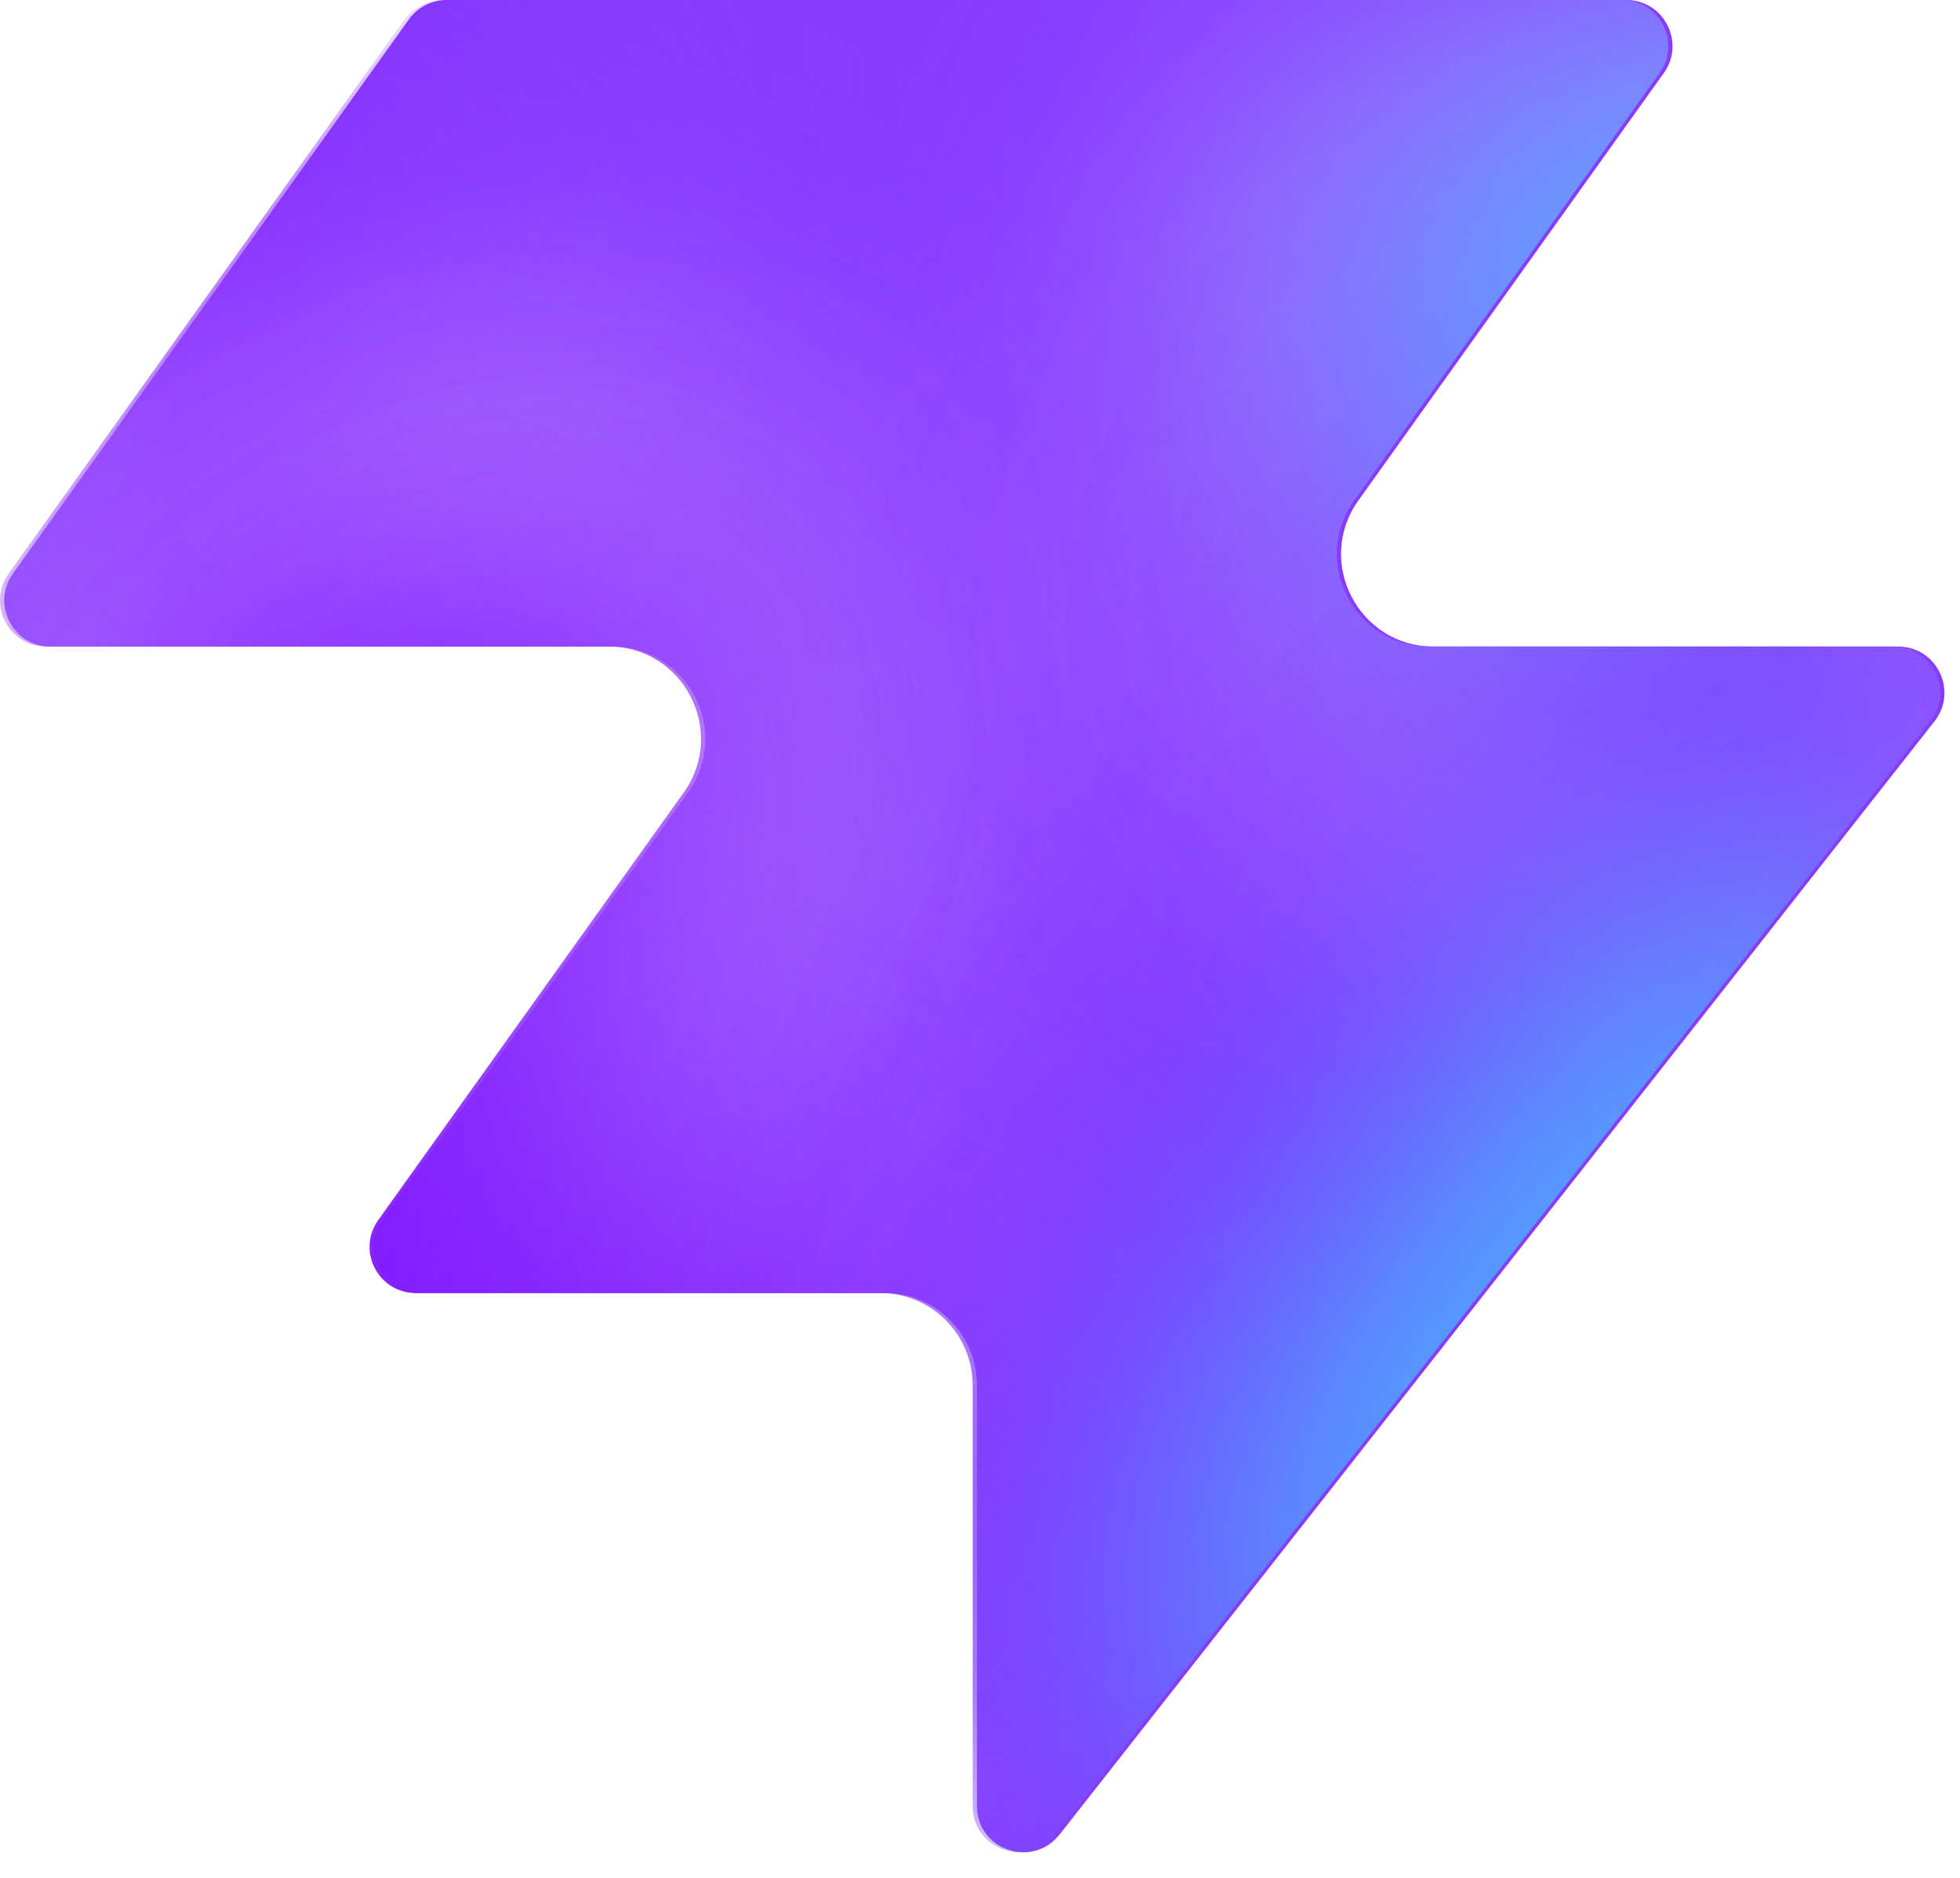
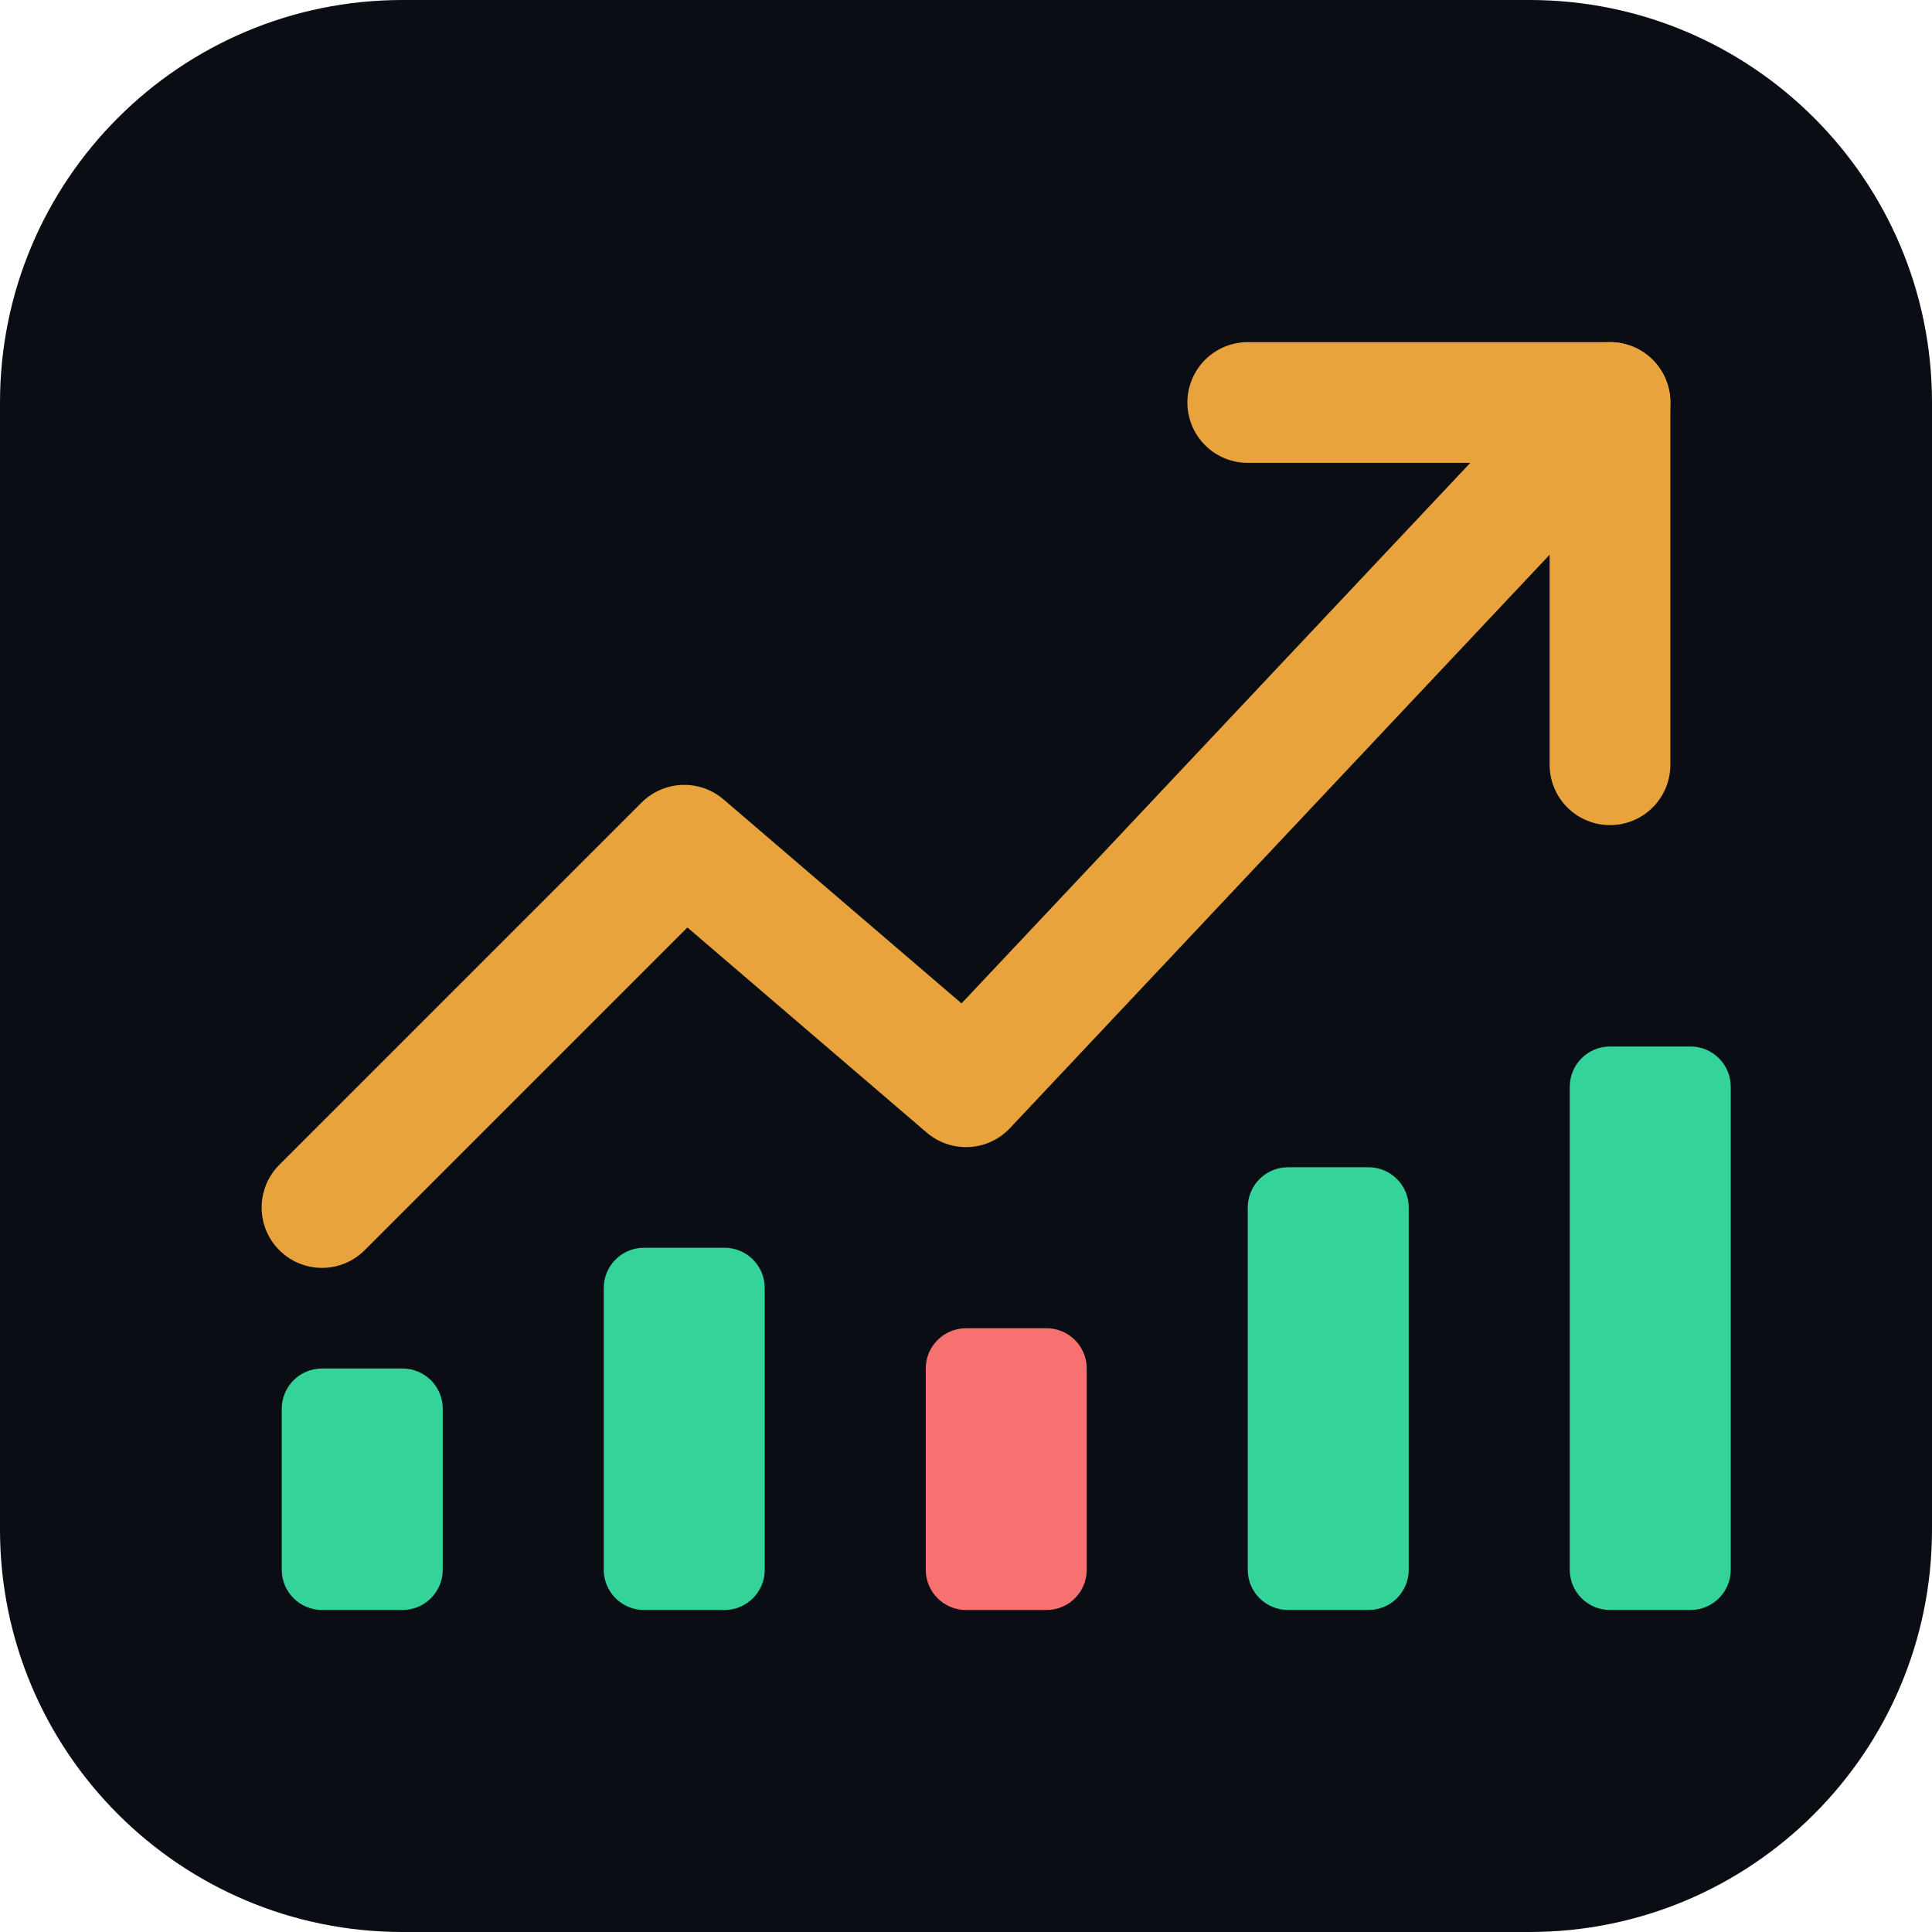
- <svg xmlns="http://www.w3.org/2000/svg" width="48" height="46" fill="none" viewBox="0 0 48 46">
-   <path fill="#863bff" d="M25.946 44.938c-.664.845-2.021.375-2.021-.698V33.937a2.26 2.26 0 0 0-2.262-2.262H10.287c-.92 0-1.456-1.04-.92-1.788l7.48-10.471c1.07-1.497 0-3.578-1.842-3.578H1.237c-.92 0-1.456-1.04-.92-1.788L10.013.474c.214-.297.556-.474.92-.474h28.894c.92 0 1.456 1.04.92 1.788l-7.48 10.471c-1.07 1.498 0 3.579 1.842 3.579h11.377c.943 0 1.473 1.088.89 1.83L25.947 44.94z" style="fill:#863bff;fill:color(display-p3 .525 .23 1);fill-opacity:1" />
-   <mask id="a" width="48" height="46" x="0" y="0" maskUnits="userSpaceOnUse" style="mask-type:alpha">
-     <path fill="#000" d="M25.842 44.938c-.664.844-2.021.375-2.021-.698V33.937a2.26 2.26 0 0 0-2.262-2.262H10.183c-.92 0-1.456-1.04-.92-1.788l7.48-10.471c1.07-1.498 0-3.579-1.842-3.579H1.133c-.92 0-1.456-1.04-.92-1.787L9.91.473c.214-.297.556-.474.92-.474h28.894c.92 0 1.456 1.04.92 1.788l-7.48 10.471c-1.07 1.498 0 3.578 1.842 3.578h11.377c.943 0 1.473 1.088.89 1.832L25.843 44.94z" style="fill:#000;fill-opacity:1" />
-   </mask>
-   <g mask="url(#a)">
-     <g filter="url(#b)">
-       <ellipse cx="5.508" cy="14.704" fill="#ede6ff" rx="5.508" ry="14.704" style="fill:#ede6ff;fill:color(display-p3 .927 .903 1);fill-opacity:1" transform="matrix(.00324 1 1 -.00324 -4.47 31.516)" />
-     </g>
-     <g filter="url(#c)">
-       <ellipse cx="10.399" cy="29.851" fill="#ede6ff" rx="10.399" ry="29.851" style="fill:#ede6ff;fill:color(display-p3 .927 .903 1);fill-opacity:1" transform="matrix(.00324 1 1 -.00324 -39.328 7.883)" />
-     </g>
-     <g filter="url(#d)">
-       <ellipse cx="5.508" cy="30.487" fill="#7e14ff" rx="5.508" ry="30.487" style="fill:#7e14ff;fill:color(display-p3 .492 .077 1);fill-opacity:1" transform="rotate(89.814 -25.913 -14.639)scale(1 -1)" />
-     </g>
-     <g filter="url(#e)">
-       <ellipse cx="5.508" cy="30.599" fill="#7e14ff" rx="5.508" ry="30.599" style="fill:#7e14ff;fill:color(display-p3 .492 .077 1);fill-opacity:1" transform="rotate(89.814 -32.644 -3.334)scale(1 -1)" />
-     </g>
-     <g filter="url(#f)">
-       <ellipse cx="5.508" cy="30.599" fill="#7e14ff" rx="5.508" ry="30.599" style="fill:#7e14ff;fill:color(display-p3 .492 .077 1);fill-opacity:1" transform="matrix(.00324 1 1 -.00324 -34.34 30.47)" />
-     </g>
-     <g filter="url(#g)">
-       <ellipse cx="14.072" cy="22.078" fill="#ede6ff" rx="14.072" ry="22.078" style="fill:#ede6ff;fill:color(display-p3 .927 .903 1);fill-opacity:1" transform="rotate(93.35 24.506 48.493)scale(-1 1)" />
-     </g>
-     <g filter="url(#h)">
-       <ellipse cx="3.47" cy="21.501" fill="#7e14ff" rx="3.47" ry="21.501" style="fill:#7e14ff;fill:color(display-p3 .492 .077 1);fill-opacity:1" transform="rotate(89.009 28.708 47.59)scale(-1 1)" />
-     </g>
-     <g filter="url(#i)">
-       <ellipse cx="3.47" cy="21.501" fill="#7e14ff" rx="3.47" ry="21.501" style="fill:#7e14ff;fill:color(display-p3 .492 .077 1);fill-opacity:1" transform="rotate(89.009 28.708 47.59)scale(-1 1)" />
-     </g>
-     <g filter="url(#j)">
-       <ellipse cx=".387" cy="8.972" fill="#7e14ff" rx="4.407" ry="29.108" style="fill:#7e14ff;fill:color(display-p3 .492 .077 1);fill-opacity:1" transform="rotate(39.51 .387 8.972)" />
-     </g>
-     <g filter="url(#k)">
-       <ellipse cx="47.523" cy="-6.092" fill="#7e14ff" rx="4.407" ry="29.108" style="fill:#7e14ff;fill:color(display-p3 .492 .077 1);fill-opacity:1" transform="rotate(37.892 47.523 -6.092)" />
-     </g>
-     <g filter="url(#l)">
-       <ellipse cx="41.412" cy="6.333" fill="#47bfff" rx="5.971" ry="9.665" style="fill:#47bfff;fill:color(display-p3 .28 .748 1);fill-opacity:1" transform="rotate(37.892 41.412 6.333)" />
-     </g>
-     <g filter="url(#m)">
-       <ellipse cx="-1.879" cy="38.332" fill="#7e14ff" rx="4.407" ry="29.108" style="fill:#7e14ff;fill:color(display-p3 .492 .077 1);fill-opacity:1" transform="rotate(37.892 -1.88 38.332)" />
-     </g>
-     <g filter="url(#n)">
-       <ellipse cx="-1.879" cy="38.332" fill="#7e14ff" rx="4.407" ry="29.108" style="fill:#7e14ff;fill:color(display-p3 .492 .077 1);fill-opacity:1" transform="rotate(37.892 -1.88 38.332)" />
-     </g>
-     <g filter="url(#o)">
-       <ellipse cx="35.651" cy="29.907" fill="#7e14ff" rx="4.407" ry="29.108" style="fill:#7e14ff;fill:color(display-p3 .492 .077 1);fill-opacity:1" transform="rotate(37.892 35.651 29.907)" />
-     </g>
-     <g filter="url(#p)">
-       <ellipse cx="38.418" cy="32.4" fill="#47bfff" rx="5.971" ry="15.297" style="fill:#47bfff;fill:color(display-p3 .28 .748 1);fill-opacity:1" transform="rotate(37.892 38.418 32.4)" />
-     </g>
-   </g>
-   <defs>
-     <filter id="b" width="60.045" height="41.654" x="-19.77" y="16.149" color-interpolation-filters="sRGB" filterUnits="userSpaceOnUse">
-       <feFlood flood-opacity="0" result="BackgroundImageFix" />
-       <feBlend in="SourceGraphic" in2="BackgroundImageFix" result="shape" />
-       <feGaussianBlur result="effect1_foregroundBlur_2002_17158" stdDeviation="7.659" />
-     </filter>
-     <filter id="c" width="90.34" height="51.437" x="-54.613" y="-7.533" color-interpolation-filters="sRGB" filterUnits="userSpaceOnUse">
-       <feFlood flood-opacity="0" result="BackgroundImageFix" />
-       <feBlend in="SourceGraphic" in2="BackgroundImageFix" result="shape" />
-       <feGaussianBlur result="effect1_foregroundBlur_2002_17158" stdDeviation="7.659" />
-     </filter>
-     <filter id="d" width="79.355" height="29.4" x="-49.64" y="2.03" color-interpolation-filters="sRGB" filterUnits="userSpaceOnUse">
-       <feFlood flood-opacity="0" result="BackgroundImageFix" />
-       <feBlend in="SourceGraphic" in2="BackgroundImageFix" result="shape" />
-       <feGaussianBlur result="effect1_foregroundBlur_2002_17158" stdDeviation="4.596" />
-     </filter>
-     <filter id="e" width="79.579" height="29.4" x="-45.045" y="20.029" color-interpolation-filters="sRGB" filterUnits="userSpaceOnUse">
-       <feFlood flood-opacity="0" result="BackgroundImageFix" />
-       <feBlend in="SourceGraphic" in2="BackgroundImageFix" result="shape" />
-       <feGaussianBlur result="effect1_foregroundBlur_2002_17158" stdDeviation="4.596" />
-     </filter>
-     <filter id="f" width="79.579" height="29.4" x="-43.513" y="21.178" color-interpolation-filters="sRGB" filterUnits="userSpaceOnUse">
-       <feFlood flood-opacity="0" result="BackgroundImageFix" />
-       <feBlend in="SourceGraphic" in2="BackgroundImageFix" result="shape" />
-       <feGaussianBlur result="effect1_foregroundBlur_2002_17158" stdDeviation="4.596" />
-     </filter>
-     <filter id="g" width="74.749" height="58.852" x="15.756" y="-17.901" color-interpolation-filters="sRGB" filterUnits="userSpaceOnUse">
-       <feFlood flood-opacity="0" result="BackgroundImageFix" />
-       <feBlend in="SourceGraphic" in2="BackgroundImageFix" result="shape" />
-       <feGaussianBlur result="effect1_foregroundBlur_2002_17158" stdDeviation="7.659" />
-     </filter>
-     <filter id="h" width="61.377" height="25.362" x="23.548" y="2.284" color-interpolation-filters="sRGB" filterUnits="userSpaceOnUse">
-       <feFlood flood-opacity="0" result="BackgroundImageFix" />
-       <feBlend in="SourceGraphic" in2="BackgroundImageFix" result="shape" />
-       <feGaussianBlur result="effect1_foregroundBlur_2002_17158" stdDeviation="4.596" />
-     </filter>
-     <filter id="i" width="61.377" height="25.362" x="23.548" y="2.284" color-interpolation-filters="sRGB" filterUnits="userSpaceOnUse">
-       <feFlood flood-opacity="0" result="BackgroundImageFix" />
-       <feBlend in="SourceGraphic" in2="BackgroundImageFix" result="shape" />
-       <feGaussianBlur result="effect1_foregroundBlur_2002_17158" stdDeviation="4.596" />
-     </filter>
-     <filter id="j" width="56.045" height="63.649" x="-27.636" y="-22.853" color-interpolation-filters="sRGB" filterUnits="userSpaceOnUse">
-       <feFlood flood-opacity="0" result="BackgroundImageFix" />
-       <feBlend in="SourceGraphic" in2="BackgroundImageFix" result="shape" />
-       <feGaussianBlur result="effect1_foregroundBlur_2002_17158" stdDeviation="4.596" />
-     </filter>
-     <filter id="k" width="54.814" height="64.646" x="20.116" y="-38.415" color-interpolation-filters="sRGB" filterUnits="userSpaceOnUse">
-       <feFlood flood-opacity="0" result="BackgroundImageFix" />
-       <feBlend in="SourceGraphic" in2="BackgroundImageFix" result="shape" />
-       <feGaussianBlur result="effect1_foregroundBlur_2002_17158" stdDeviation="4.596" />
-     </filter>
-     <filter id="l" width="33.541" height="35.313" x="24.641" y="-11.323" color-interpolation-filters="sRGB" filterUnits="userSpaceOnUse">
-       <feFlood flood-opacity="0" result="BackgroundImageFix" />
-       <feBlend in="SourceGraphic" in2="BackgroundImageFix" result="shape" />
-       <feGaussianBlur result="effect1_foregroundBlur_2002_17158" stdDeviation="4.596" />
-     </filter>
-     <filter id="m" width="54.814" height="64.646" x="-29.286" y="6.009" color-interpolation-filters="sRGB" filterUnits="userSpaceOnUse">
-       <feFlood flood-opacity="0" result="BackgroundImageFix" />
-       <feBlend in="SourceGraphic" in2="BackgroundImageFix" result="shape" />
-       <feGaussianBlur result="effect1_foregroundBlur_2002_17158" stdDeviation="4.596" />
-     </filter>
-     <filter id="n" width="54.814" height="64.646" x="-29.286" y="6.009" color-interpolation-filters="sRGB" filterUnits="userSpaceOnUse">
-       <feFlood flood-opacity="0" result="BackgroundImageFix" />
-       <feBlend in="SourceGraphic" in2="BackgroundImageFix" result="shape" />
-       <feGaussianBlur result="effect1_foregroundBlur_2002_17158" stdDeviation="4.596" />
-     </filter>
-     <filter id="o" width="54.814" height="64.646" x="8.244" y="-2.416" color-interpolation-filters="sRGB" filterUnits="userSpaceOnUse">
-       <feFlood flood-opacity="0" result="BackgroundImageFix" />
-       <feBlend in="SourceGraphic" in2="BackgroundImageFix" result="shape" />
-       <feGaussianBlur result="effect1_foregroundBlur_2002_17158" stdDeviation="4.596" />
-     </filter>
-     <filter id="p" width="39.409" height="43.623" x="18.713" y="10.588" color-interpolation-filters="sRGB" filterUnits="userSpaceOnUse">
-       <feFlood flood-opacity="0" result="BackgroundImageFix" />
-       <feBlend in="SourceGraphic" in2="BackgroundImageFix" result="shape" />
-       <feGaussianBlur result="effect1_foregroundBlur_2002_17158" stdDeviation="4.596" />
-     </filter>
-   </defs>
+ <svg xmlns="http://www.w3.org/2000/svg" width="48" height="48" viewBox="0 0 48 48" fill="none">
+   <rect width="48" height="48" rx="10" fill="#0a0e14" />
+   <path d="M8 30 L17 21 L24 27 L40 10" stroke="#e8a33d" stroke-width="3" stroke-linecap="round" stroke-linejoin="round" fill="none" />
+   <path d="M31 10 H40 V19" stroke="#e8a33d" stroke-width="3" stroke-linecap="round" stroke-linejoin="round" fill="none" />
+   <rect x="7" y="34" width="4" height="6" rx="1" fill="#34d399" />
+   <rect x="15" y="31" width="4" height="9" rx="1" fill="#34d399" />
+   <rect x="23" y="33" width="4" height="7" rx="1" fill="#f87171" />
+   <rect x="31" y="29" width="4" height="11" rx="1" fill="#34d399" />
+   <rect x="39" y="26" width="4" height="14" rx="1" fill="#34d399" />
</svg>
